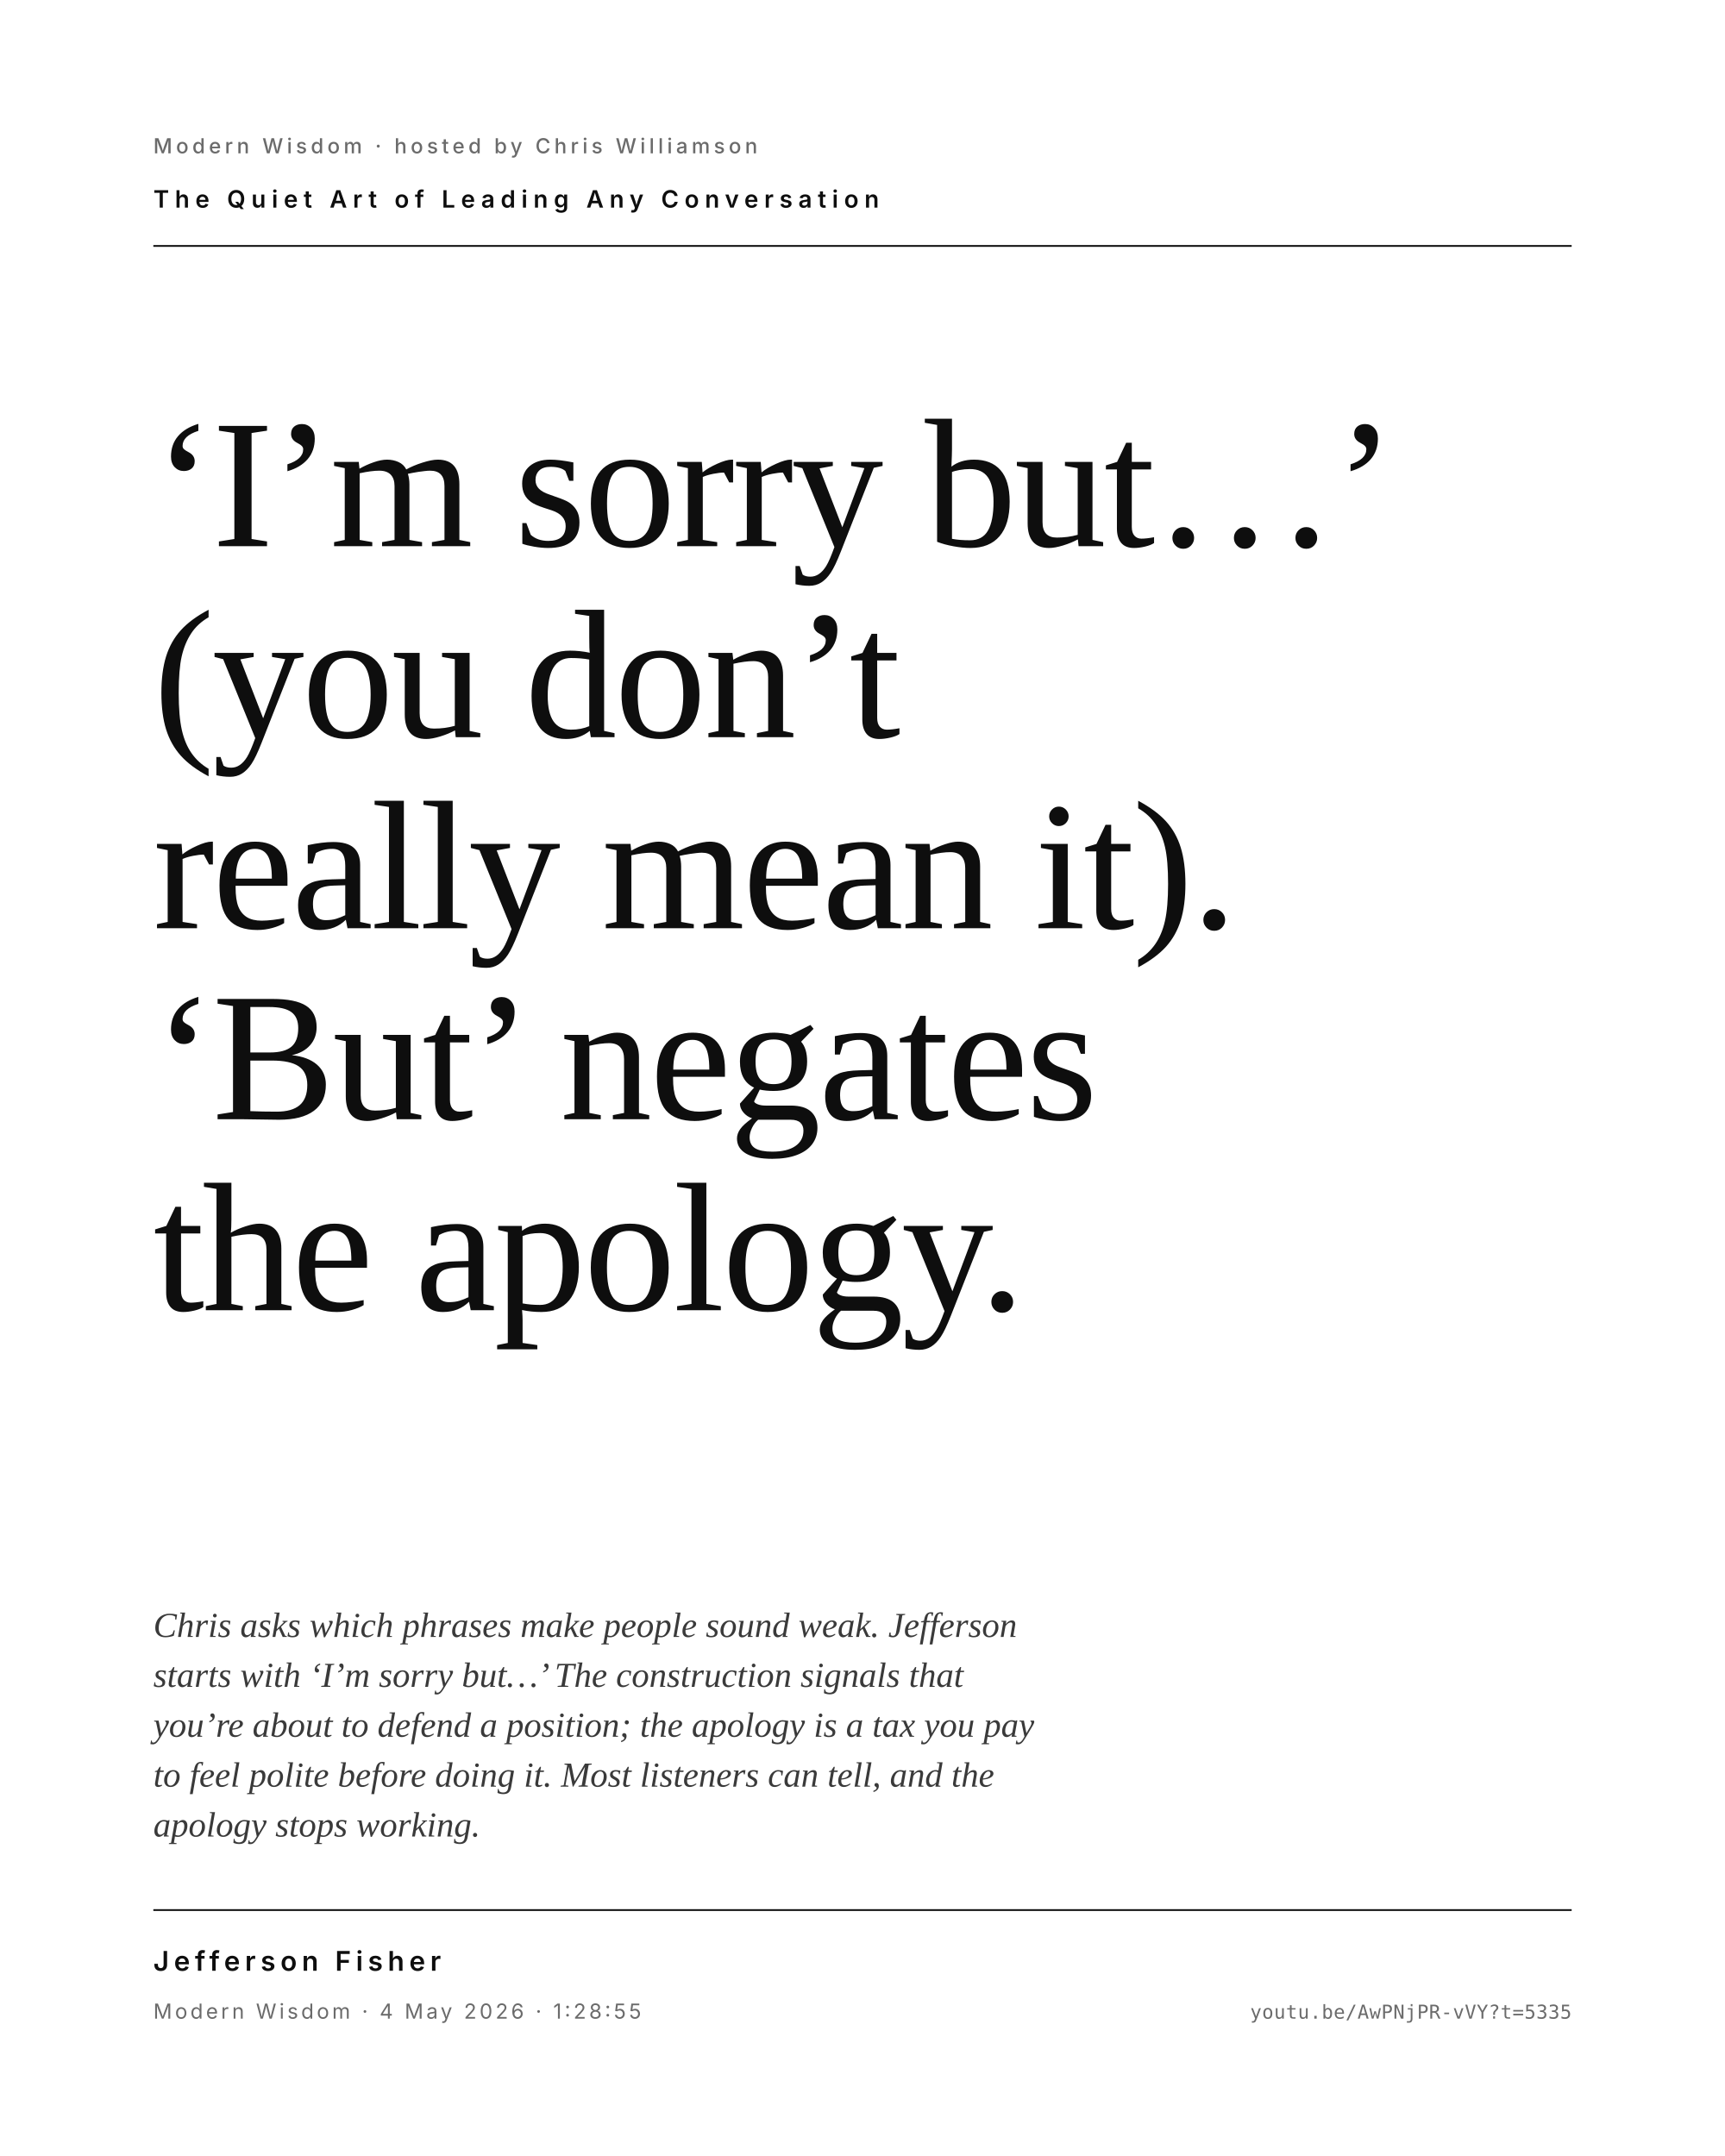
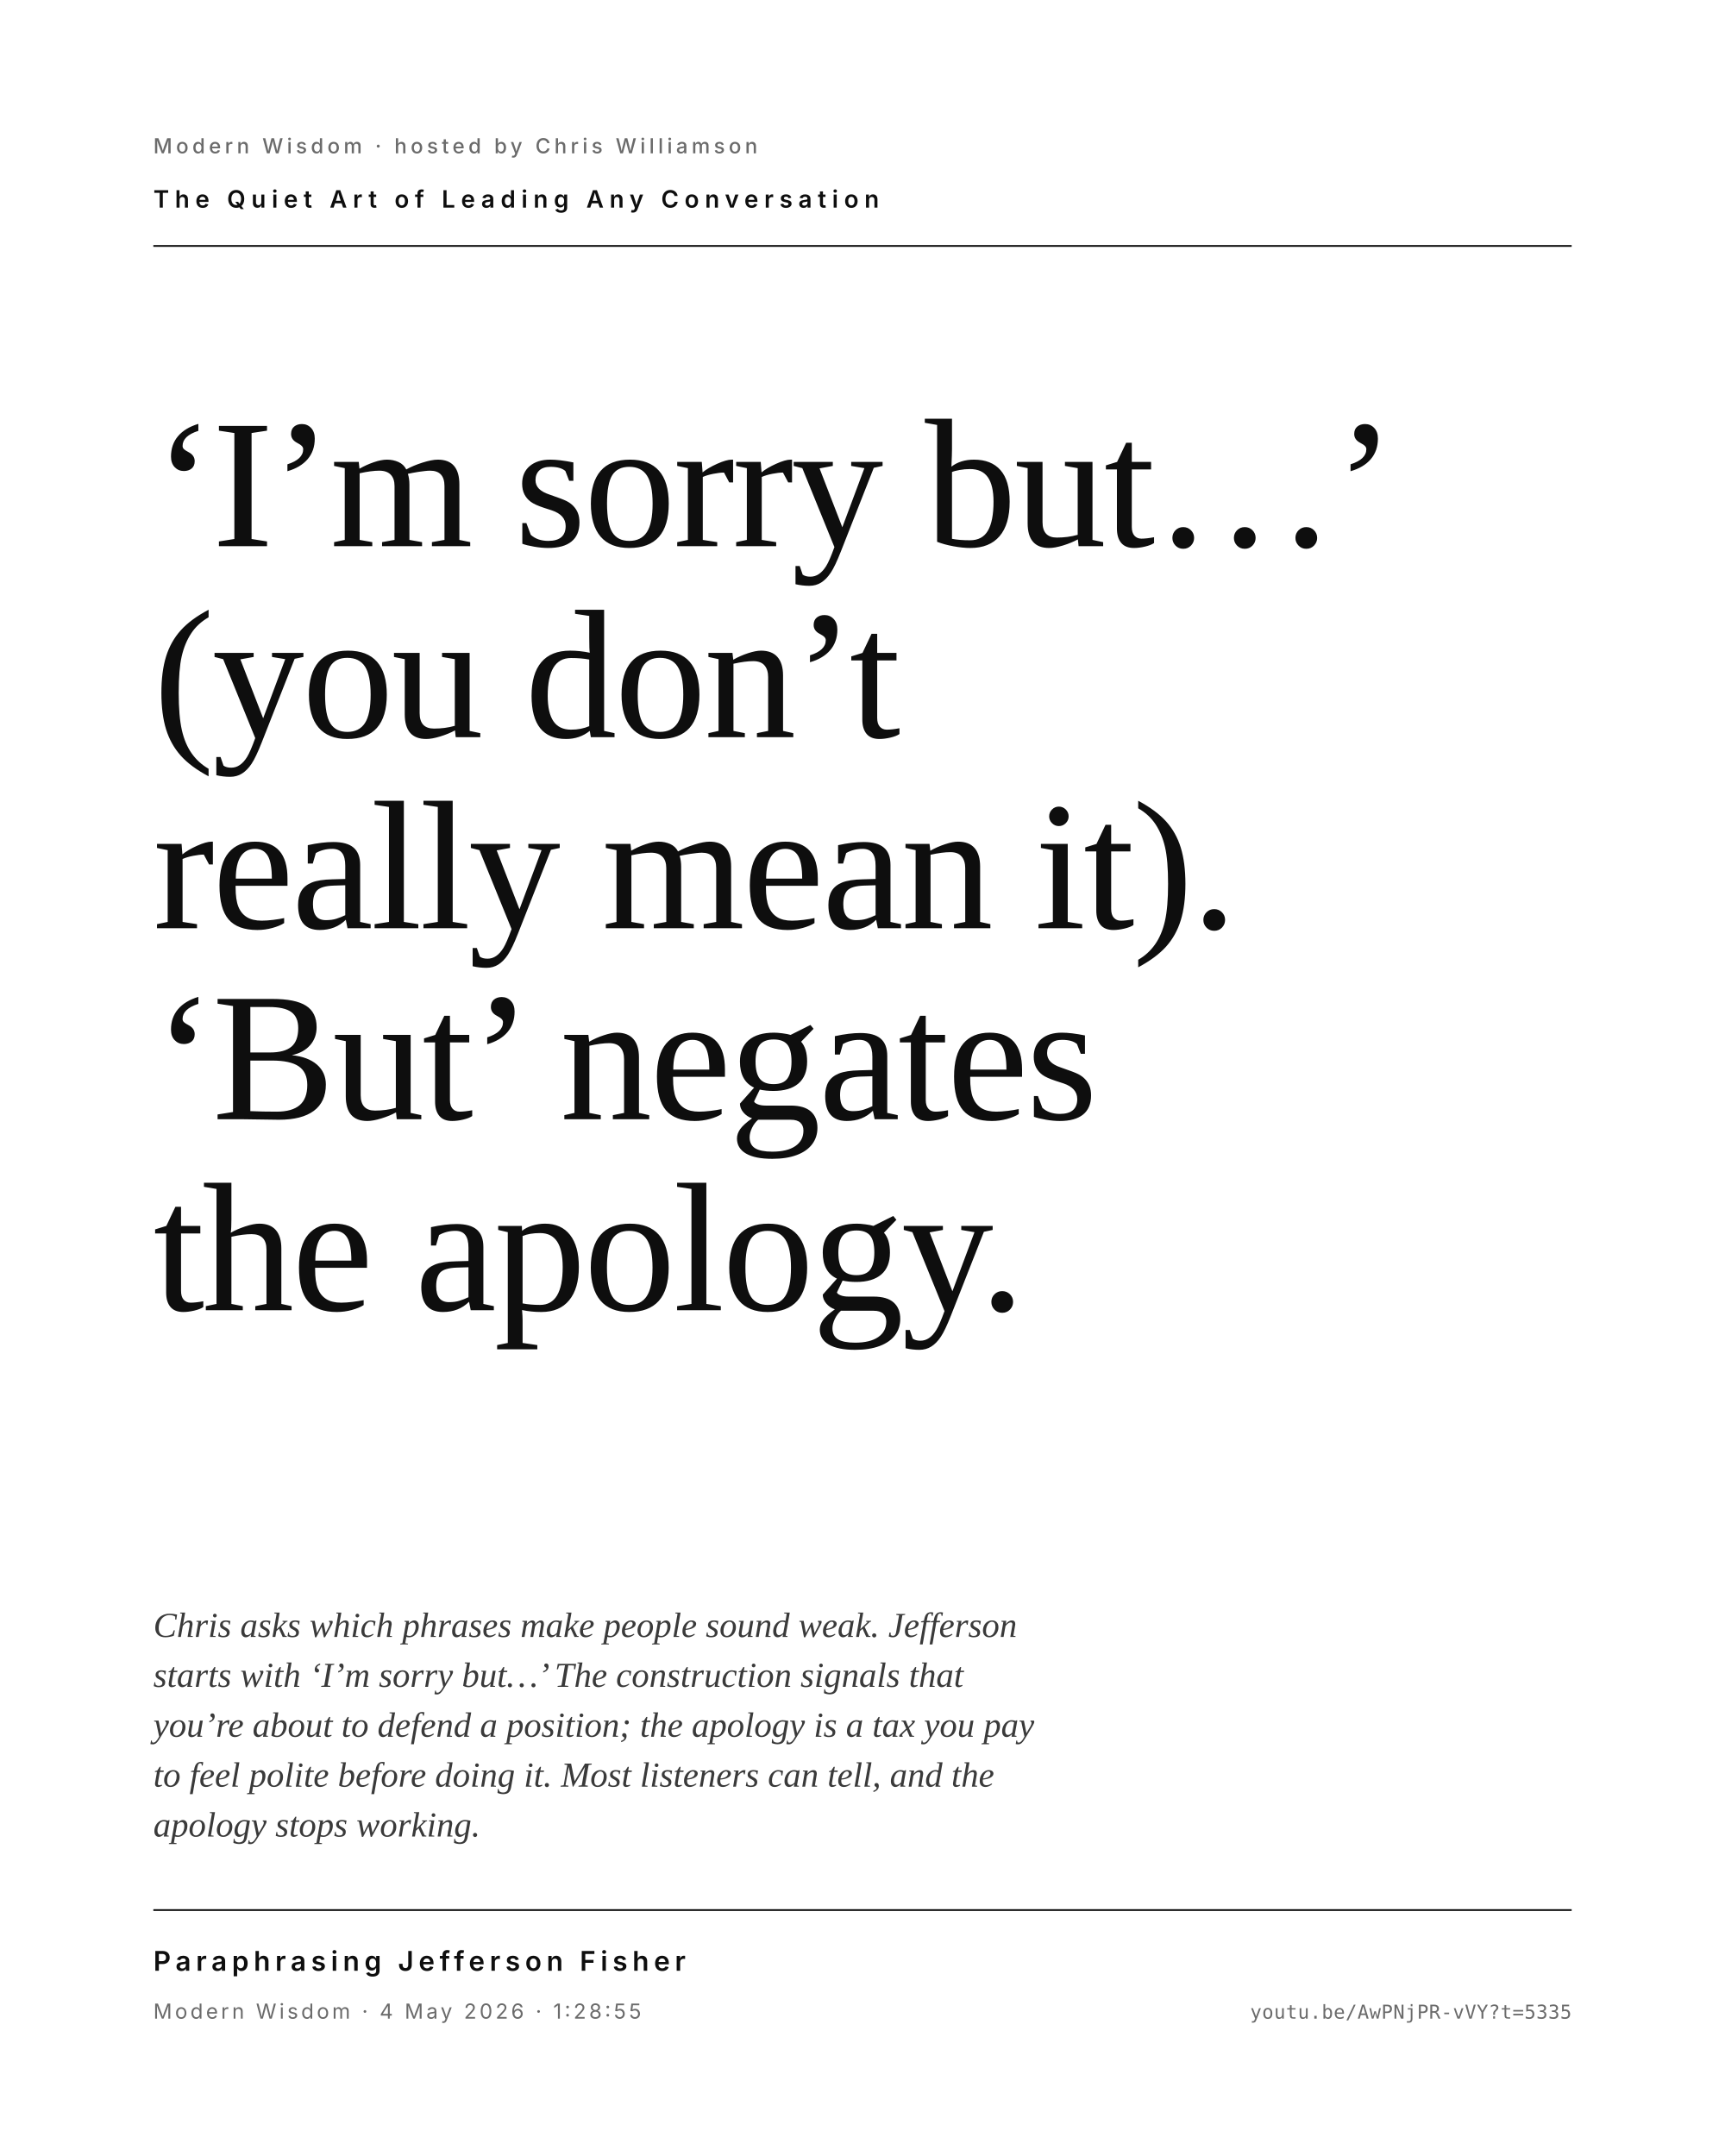
<svg xmlns="http://www.w3.org/2000/svg" viewBox="0 0 1080 1350" preserveAspectRatio="xMidYMid meet">
  <defs>
    <style>
      .stage    { fill: #ffffff; }
      .rule     { stroke: #0e0e0e; stroke-width: 1.1; }
      .eyebrow  { font-family: "Inter", "Helvetica Neue", system-ui, sans-serif;
                  font-size: 15px; letter-spacing: 0.24em; text-transform: uppercase;
                  fill: #0e0e0e; font-weight: 600; }
      .show     { font-family: "Inter", "Helvetica Neue", system-ui, sans-serif;
                  font-size: 13px; letter-spacing: 0.18em; text-transform: uppercase;
                  fill: #6b6b6b; font-weight: 500; }
      .quote    { font-family: "EB Garamond", "Sorts Mill Goudy", "Apple Garamond", Garamond, "Times New Roman", serif;
                  fill: #0e0e0e; font-weight: 500; }
      .display  { font-size: 115px; line-height: 1.04; letter-spacing: -0.012em; }
      .accent   { font-style: italic; font-weight: 500; fill: #b14a2a; }
      .attrib   { font-family: "Inter", "Helvetica Neue", system-ui, sans-serif;
                  font-size: 17px; letter-spacing: 0.18em; text-transform: uppercase;
                  fill: #0e0e0e; font-weight: 600; }
      .small    { font-family: "Inter", "Helvetica Neue", system-ui, sans-serif;
                  font-size: 13px; letter-spacing: 0.14em; text-transform: uppercase;
                  fill: #6b6b6b; font-weight: 400; }
      .urltext  { font-family: "JetBrains Mono", "SF Mono", ui-monospace, Menlo, monospace;
                  font-size: 12px; letter-spacing: 0.02em;
                  fill: #6b6b6b; font-weight: 400; }
      .context  { font-family: "EB Garamond", "Sorts Mill Goudy", "Apple Garamond", Garamond, "Times New Roman", serif;
                  font-size: 22px; line-height: 1.42; fill: #3a3a3a;
                  font-style: italic; font-weight: 400; }
    </style>
  </defs>
  <rect class="stage" width="1080" height="1350" />
  <g transform="translate(96 96)">
    <text class="show" y="0">Modern Wisdom · hosted by Chris Williamson</text>
    <text class="eyebrow" y="34">The Quiet Art of Leading Any Conversation</text>
    <line class="rule" x1="0" y1="58" x2="888" y2="58" />
  </g>
  <g transform="translate(96 342)">
    <text class="quote display" x="0" y="0">
      <tspan x="0" dy="0">‘I’m sorry but…’</tspan>
      <tspan x="0" dy="1.04em">(you don’t</tspan>
      <tspan x="0" dy="1.04em">really mean it).</tspan>
      <tspan x="0" dy="1.04em">‘But’ negates</tspan>
      <tspan x="0" dy="1.04em">the apology.</tspan>
    </text>
  </g>
  <g transform="translate(96 1025)">
    <text class="context" x="0" y="0">
      <tspan x="0" dy="0">Chris asks which phrases make people sound weak. Jefferson</tspan>
      <tspan x="0" dy="1.42em">starts with ‘I’m sorry but…’ The construction signals that</tspan>
      <tspan x="0" dy="1.42em">you’re about to defend a position; the apology is a tax you pay</tspan>
      <tspan x="0" dy="1.42em">to feel polite before doing it. Most listeners can tell, and the</tspan>
      <tspan x="0" dy="1.42em">apology stops working.</tspan>
    </text>
  </g>
  <g transform="translate(96 1196)">
    <line class="rule" x1="0" y1="0" x2="888" y2="0" />
-     <text class="attrib" x="0" y="38">Jefferson Fisher</text>
+     <text class="attrib" x="0" y="38">Paraphrasing Jefferson Fisher</text>
    <text class="small" x="0" y="68">Modern Wisdom · 4 May 2026 · 1:28:55</text>
    <a href="https://youtu.be/AwPNjPR-vVY?t=5335" target="_blank" rel="noopener">
      <text class="urltext" x="888" y="68" text-anchor="end">youtu.be/AwPNjPR-vVY?t=5335</text>
    </a>
  </g>
</svg>
